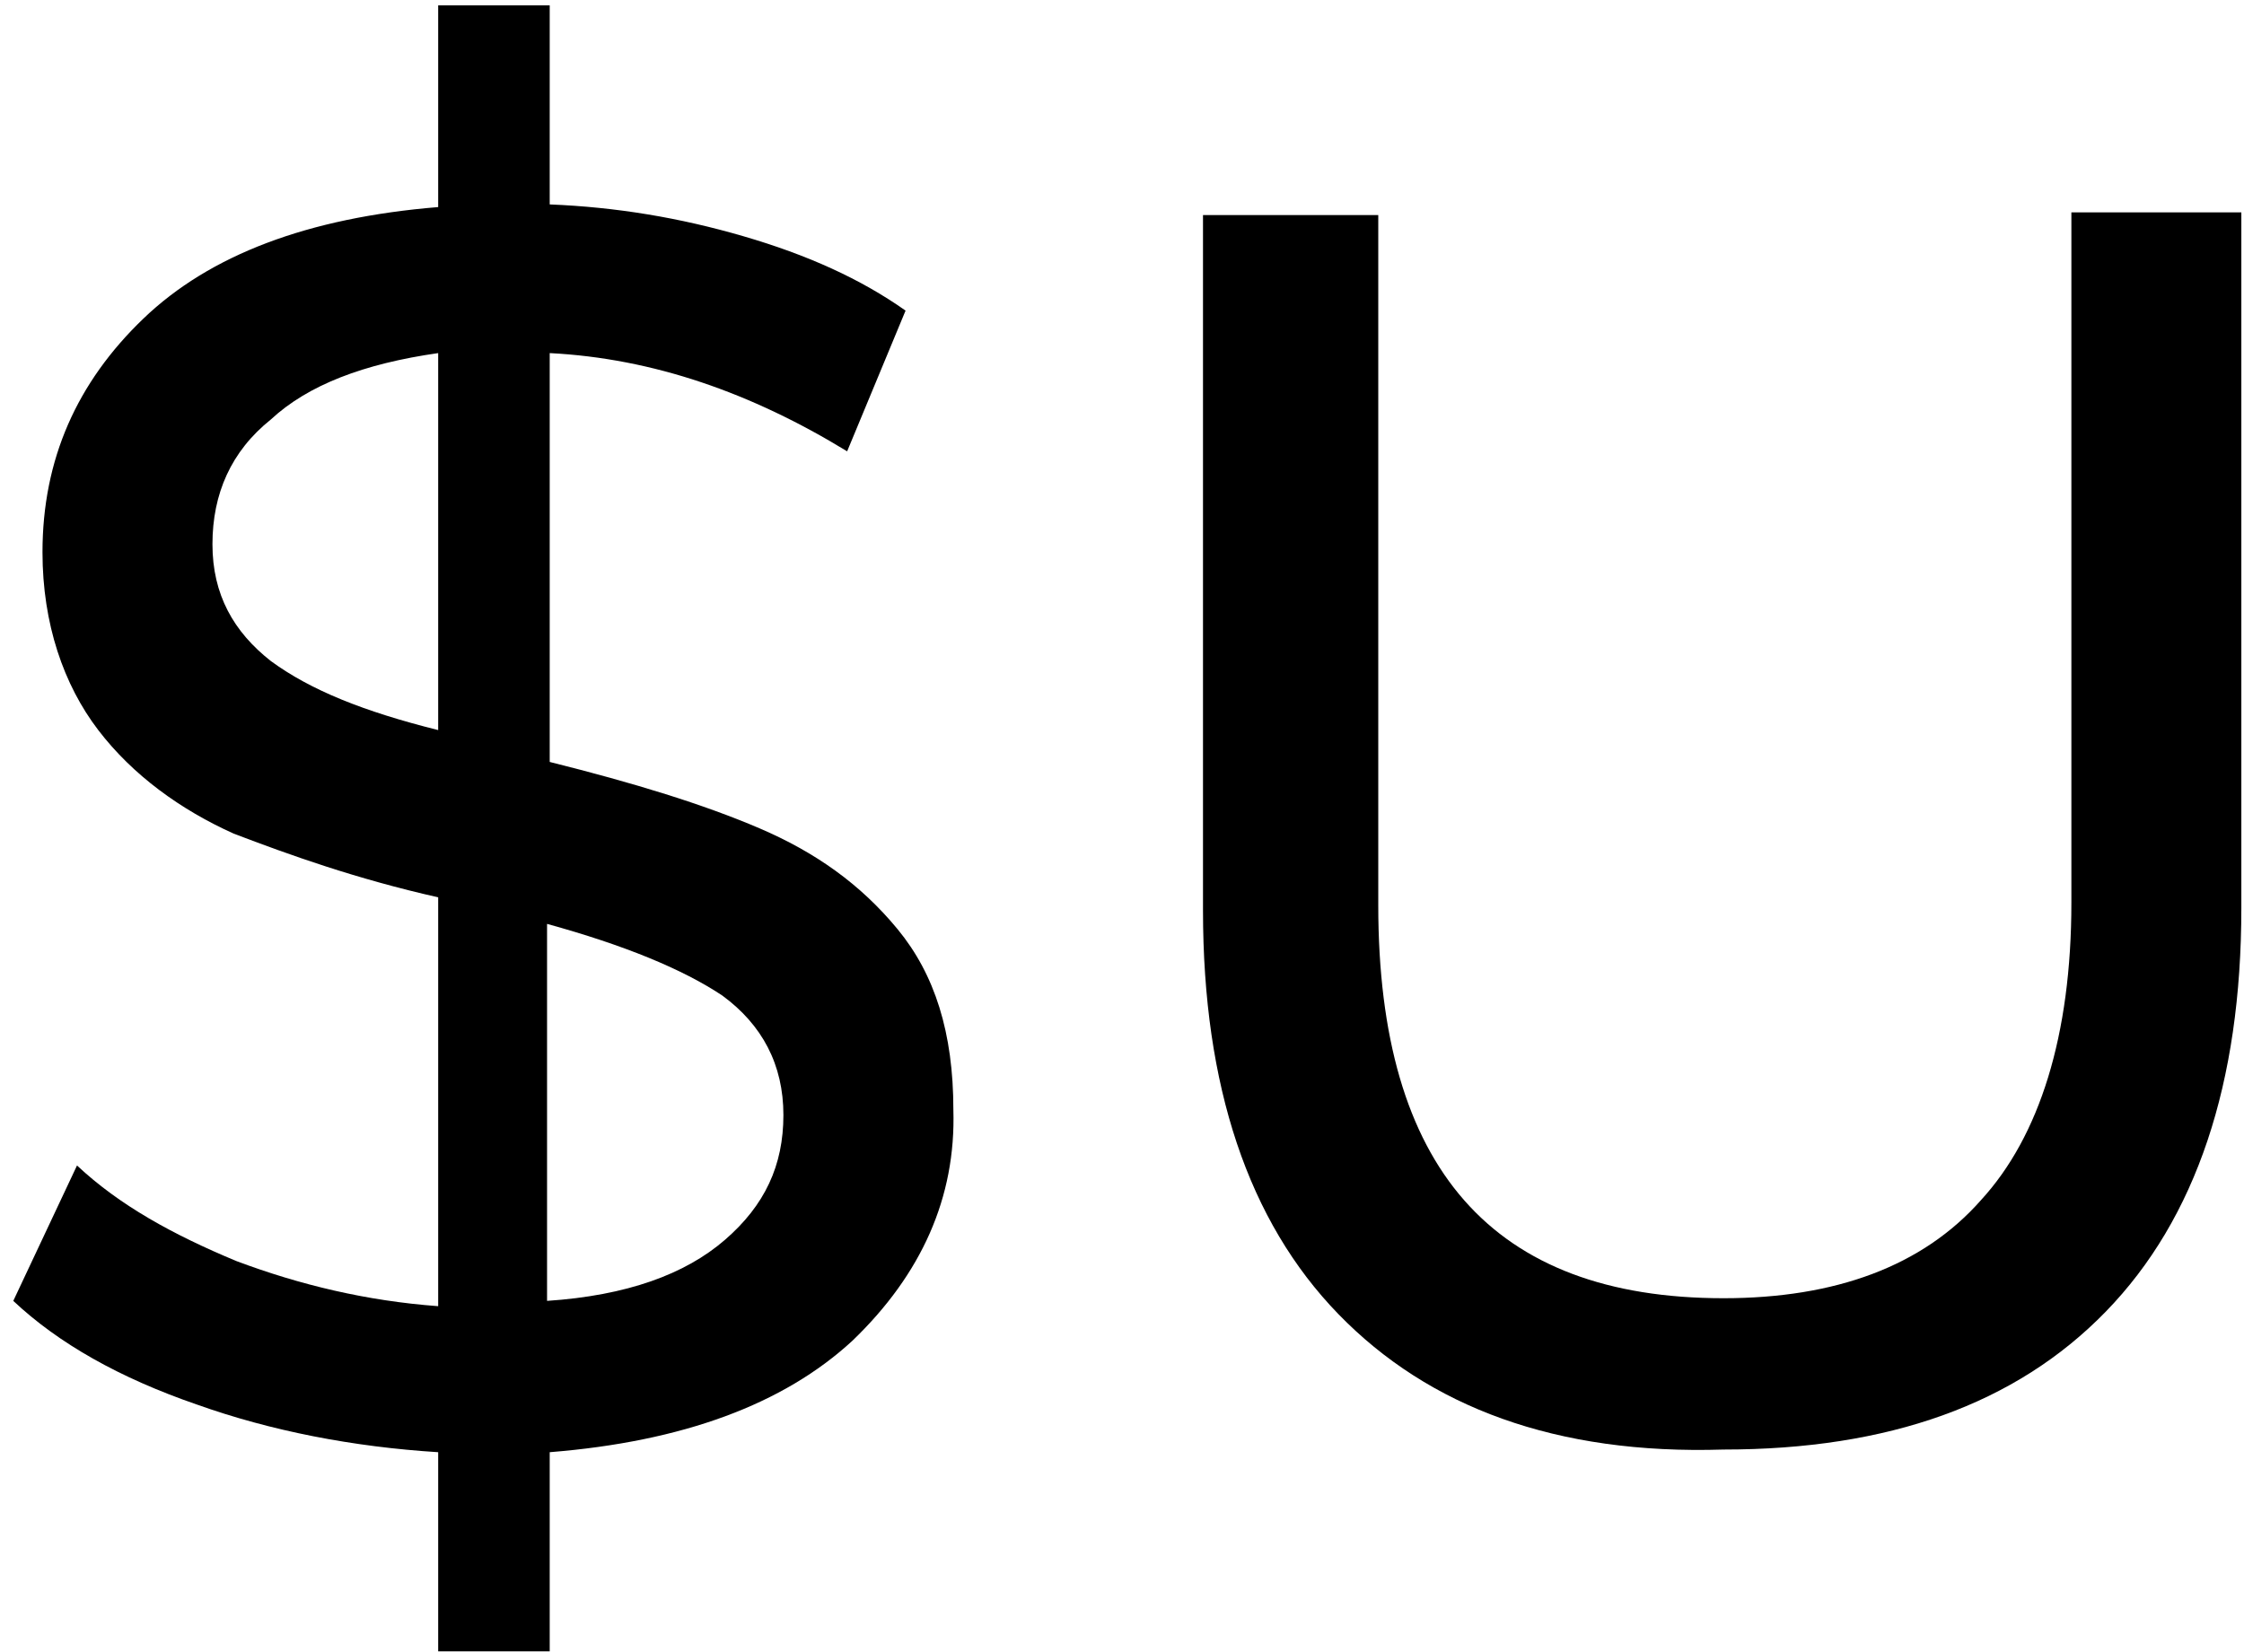
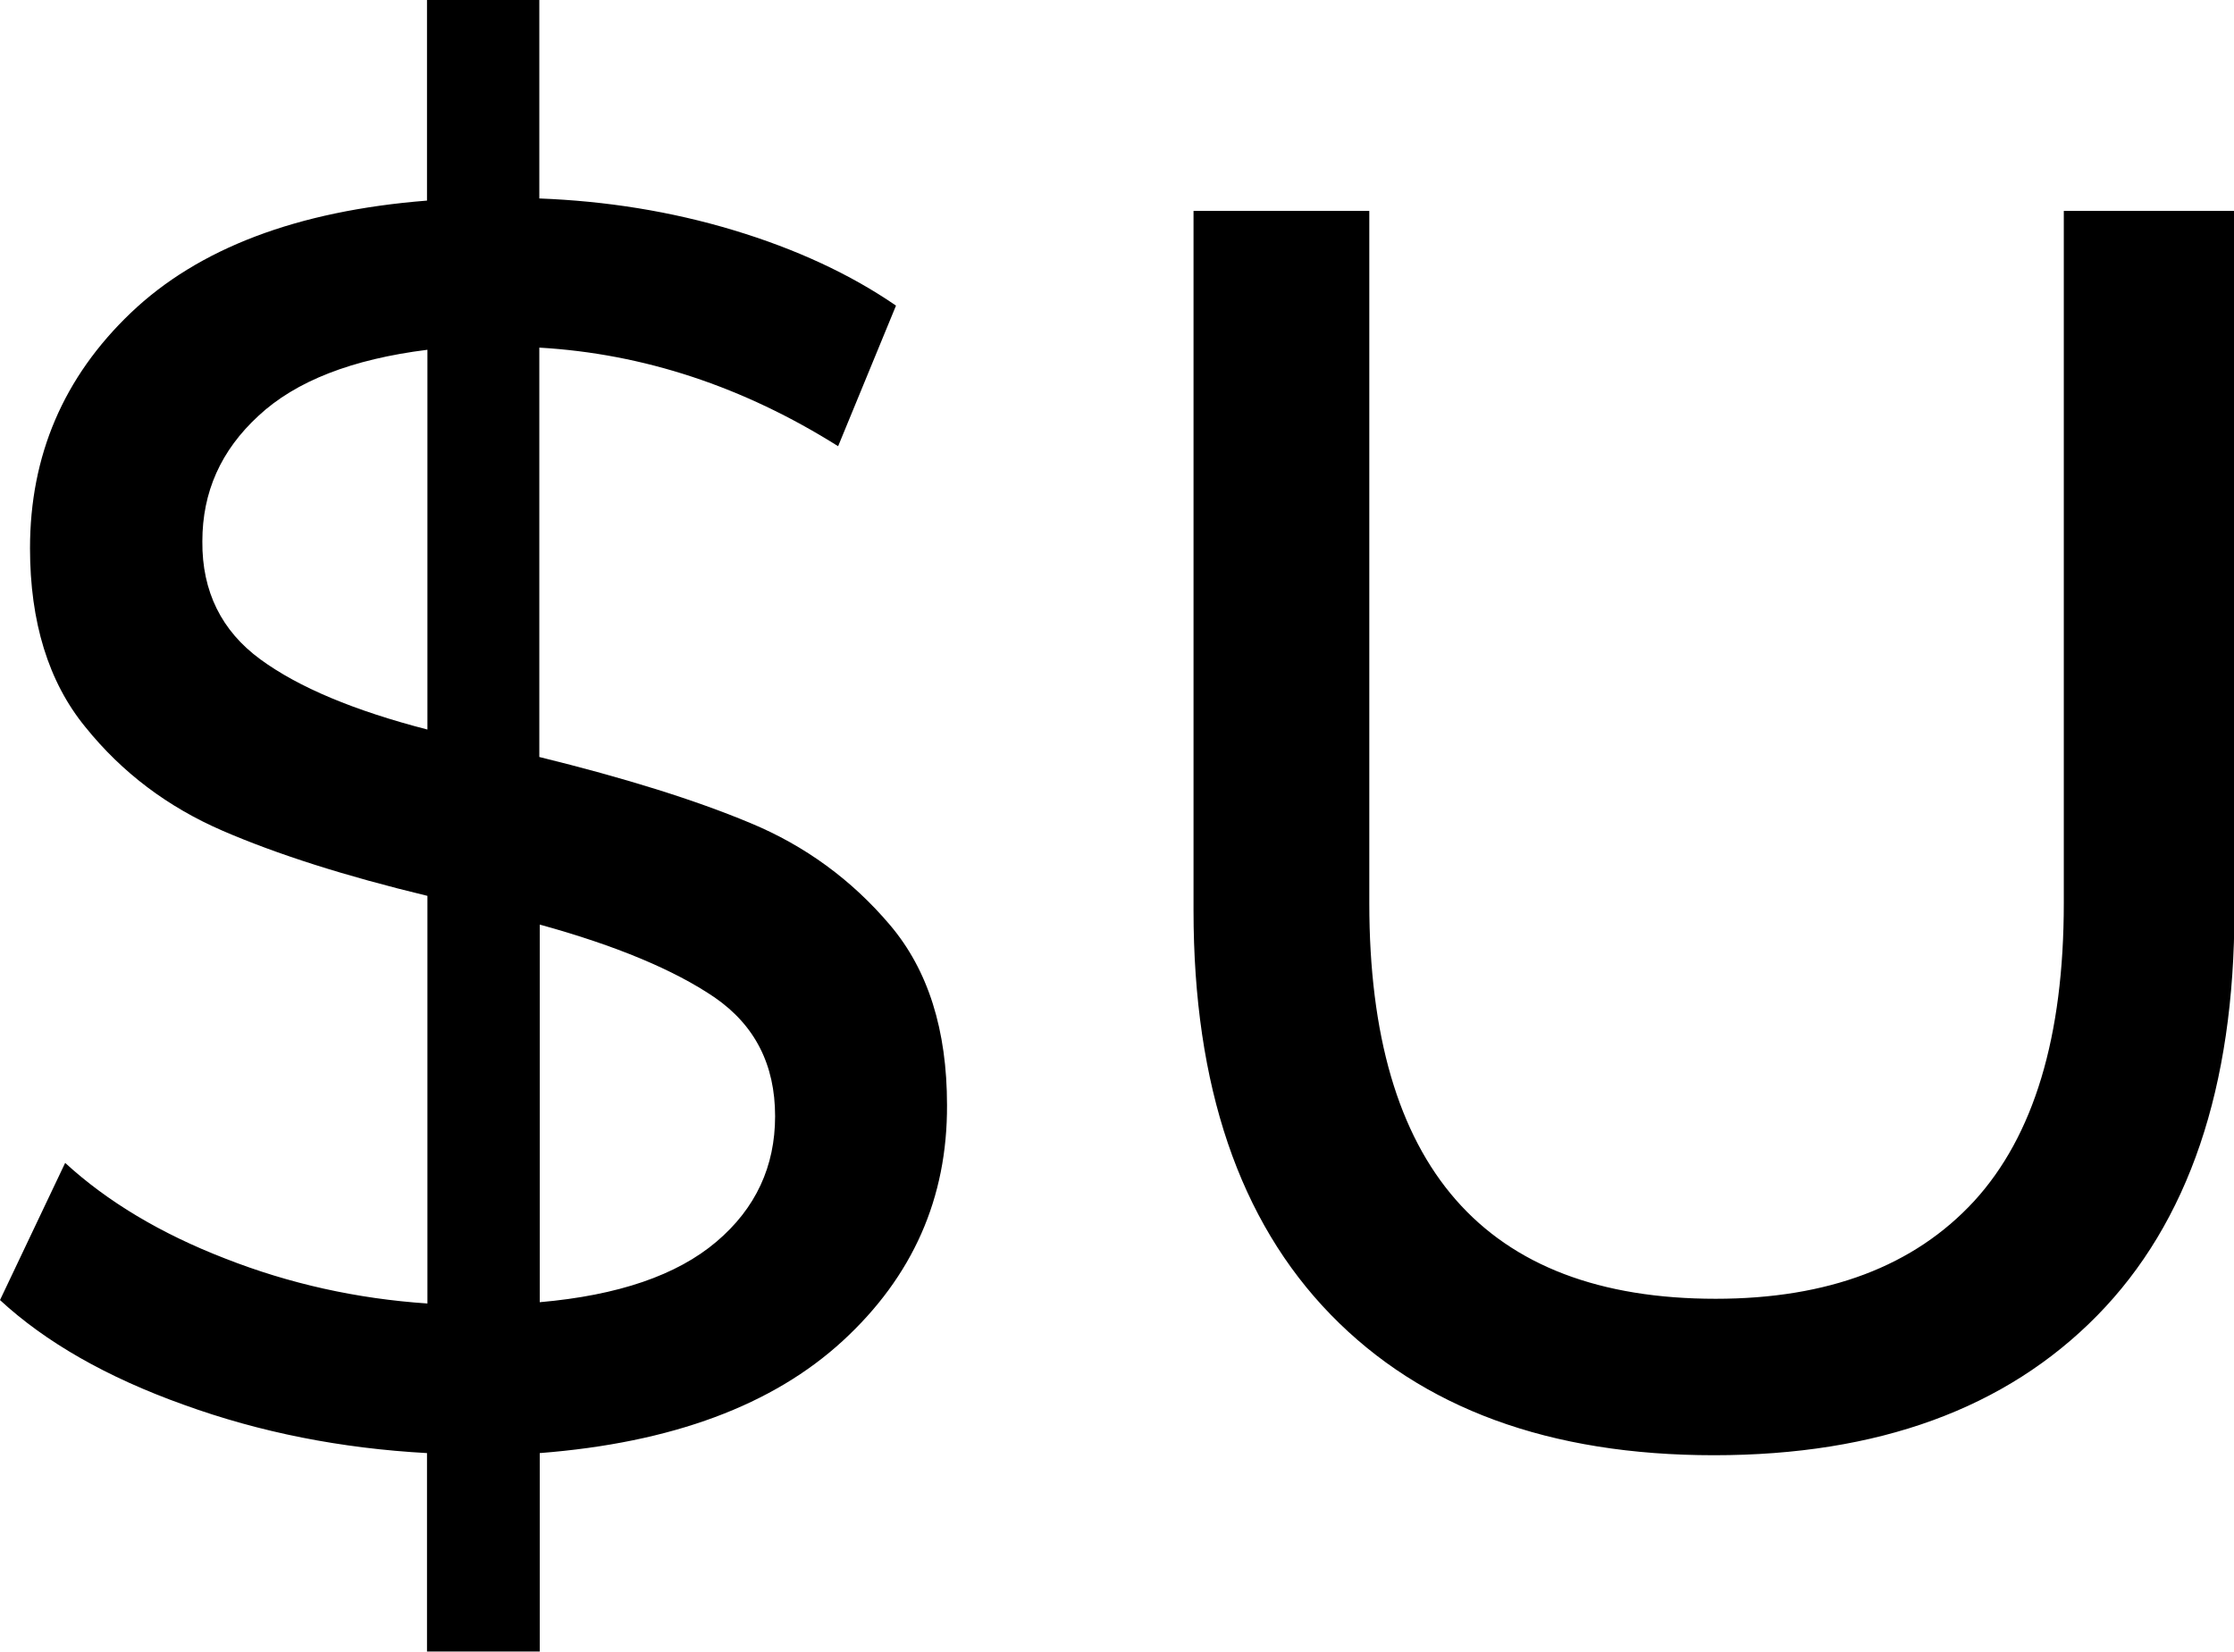
- <svg xmlns="http://www.w3.org/2000/svg" version="1.1" id="Capa_1" x="0px" y="0px" viewBox="0 0 84.5 62.2" style="enable-background:new 0 0 84.5 62.2;" xml:space="preserve">
-   <g>
-     <path d="M32.1,50.5c-2.6,2.4-6.4,3.8-11.4,4.2v7.5h-4.2v-7.5c-3.2-0.2-6.3-0.8-9.1-1.8c-2.9-1-5.2-2.3-6.9-3.9l2.4-5.1   c1.6,1.5,3.6,2.6,6,3.6c2.4,0.9,4.9,1.5,7.6,1.7V33.8c-3.1-0.7-5.6-1.6-7.7-2.4c-2-0.9-3.8-2.2-5.1-3.9s-2.1-4-2.1-6.7   c0-3.5,1.3-6.4,3.8-8.8c2.5-2.4,6.2-3.8,11.1-4.2V0.2h4.2v7.5c2.5,0.1,4.9,0.5,7.3,1.2c2.4,0.7,4.4,1.6,6.1,2.8l-2.2,5.3   c-3.6-2.2-7.3-3.5-11.2-3.7v15.4c3.2,0.8,5.8,1.6,7.9,2.5c2.1,0.9,3.8,2.1,5.2,3.8c1.4,1.7,2.1,3.9,2.1,6.8   C36,45.1,34.7,48,32.1,50.5z M10.2,24.9c1.5,1.1,3.5,1.9,6.3,2.6V13.3c-2.8,0.4-4.9,1.2-6.3,2.5C8.7,17,8,18.6,8,20.5   C8,22.4,8.8,23.8,10.2,24.9z M27.3,46.7c1.5-1.3,2.2-2.8,2.2-4.7c0-1.9-0.8-3.4-2.3-4.5c-1.5-1-3.7-1.9-6.6-2.7V49   C23.6,48.8,25.8,48,27.3,46.7z" />
-     <path d="M50.4,49.5c-3.4-3.5-5.1-8.6-5.1-15.2V8.1h6.6v26c0,9.9,4.3,14.8,13,14.8c4.2,0,7.5-1.2,9.7-3.7c2.2-2.4,3.4-6.2,3.4-11.2   v-26h6.4v26.2c0,6.6-1.7,11.7-5.1,15.2c-3.4,3.5-8.2,5.2-14.4,5.2C58.6,54.8,53.8,53,50.4,49.5z" />
-   </g>
+ <svg xmlns="http://www.w3.org/2000/svg" version="1.1" id="Capa_1" x="0px" y="0px" viewBox="0 0 521.1 385.4" style="enable-background:new 0 0 521.1 385.4;" xml:space="preserve">
+   <path d="M196.6,312.8c-16.3,15-39.8,23.8-70.7,26.2v46.3H99.6v-46.3c-20-1.1-38.9-4.8-56.8-11.3c-17.9-6.4-32.2-14.6-42.8-24.4  l15.2-32c9.8,9,22.3,16.5,37.3,22.3c15,5.9,30.8,9.4,47.2,10.5v-95.1c-19.1-4.6-35.1-9.7-47.8-15.2c-12.7-5.5-23.4-13.5-32-24.2  C11.3,159.1,7,145.1,7,127.9C7,106.3,14.8,88,30.5,73c15.7-15,38.7-23.8,69.1-26.2V0h26.2v46.3c15.6,0.6,30.7,3,45.3,7.4  c14.6,4.4,27.3,10.3,37.9,17.6l-13.5,32.8c-22.1-13.9-45.4-21.6-69.7-23v95.5c19.9,4.9,36.3,10,49.2,15.4  c12.8,5.3,23.7,13.3,32.6,23.8c8.9,10.5,13.3,24.5,13.3,42C221,279.5,212.9,297.8,196.6,312.8z M60.7,153.8c9,6.6,22,12,39,16.4  V81.6C82.1,83.8,69,88.9,60.3,97c-8.8,8.1-13.1,17.8-13.1,29.3C47.1,138,51.7,147.2,60.7,153.8z M167.1,289.7  c9.2-7.8,13.7-17.6,13.7-29.3c0-12-4.7-21.2-14.1-27.7c-9.4-6.4-23-12.1-40.8-17v88.1C144.2,302.2,157.9,297.5,167.1,289.7z   M310.4,306.7c-21.3-21.9-32-53.3-32-94.3V49.2h41v161.5c0,61.5,26.9,92.3,80.8,92.3c26.2,0,46.3-7.6,60.3-22.8  c13.9-15.2,20.9-38.3,20.9-69.5V49.2h39.8v163.2c0,41.3-10.7,72.8-32,94.5s-51.1,32.6-89.4,32.6  C361.5,339.5,331.7,328.6,310.4,306.7z" />
</svg>
